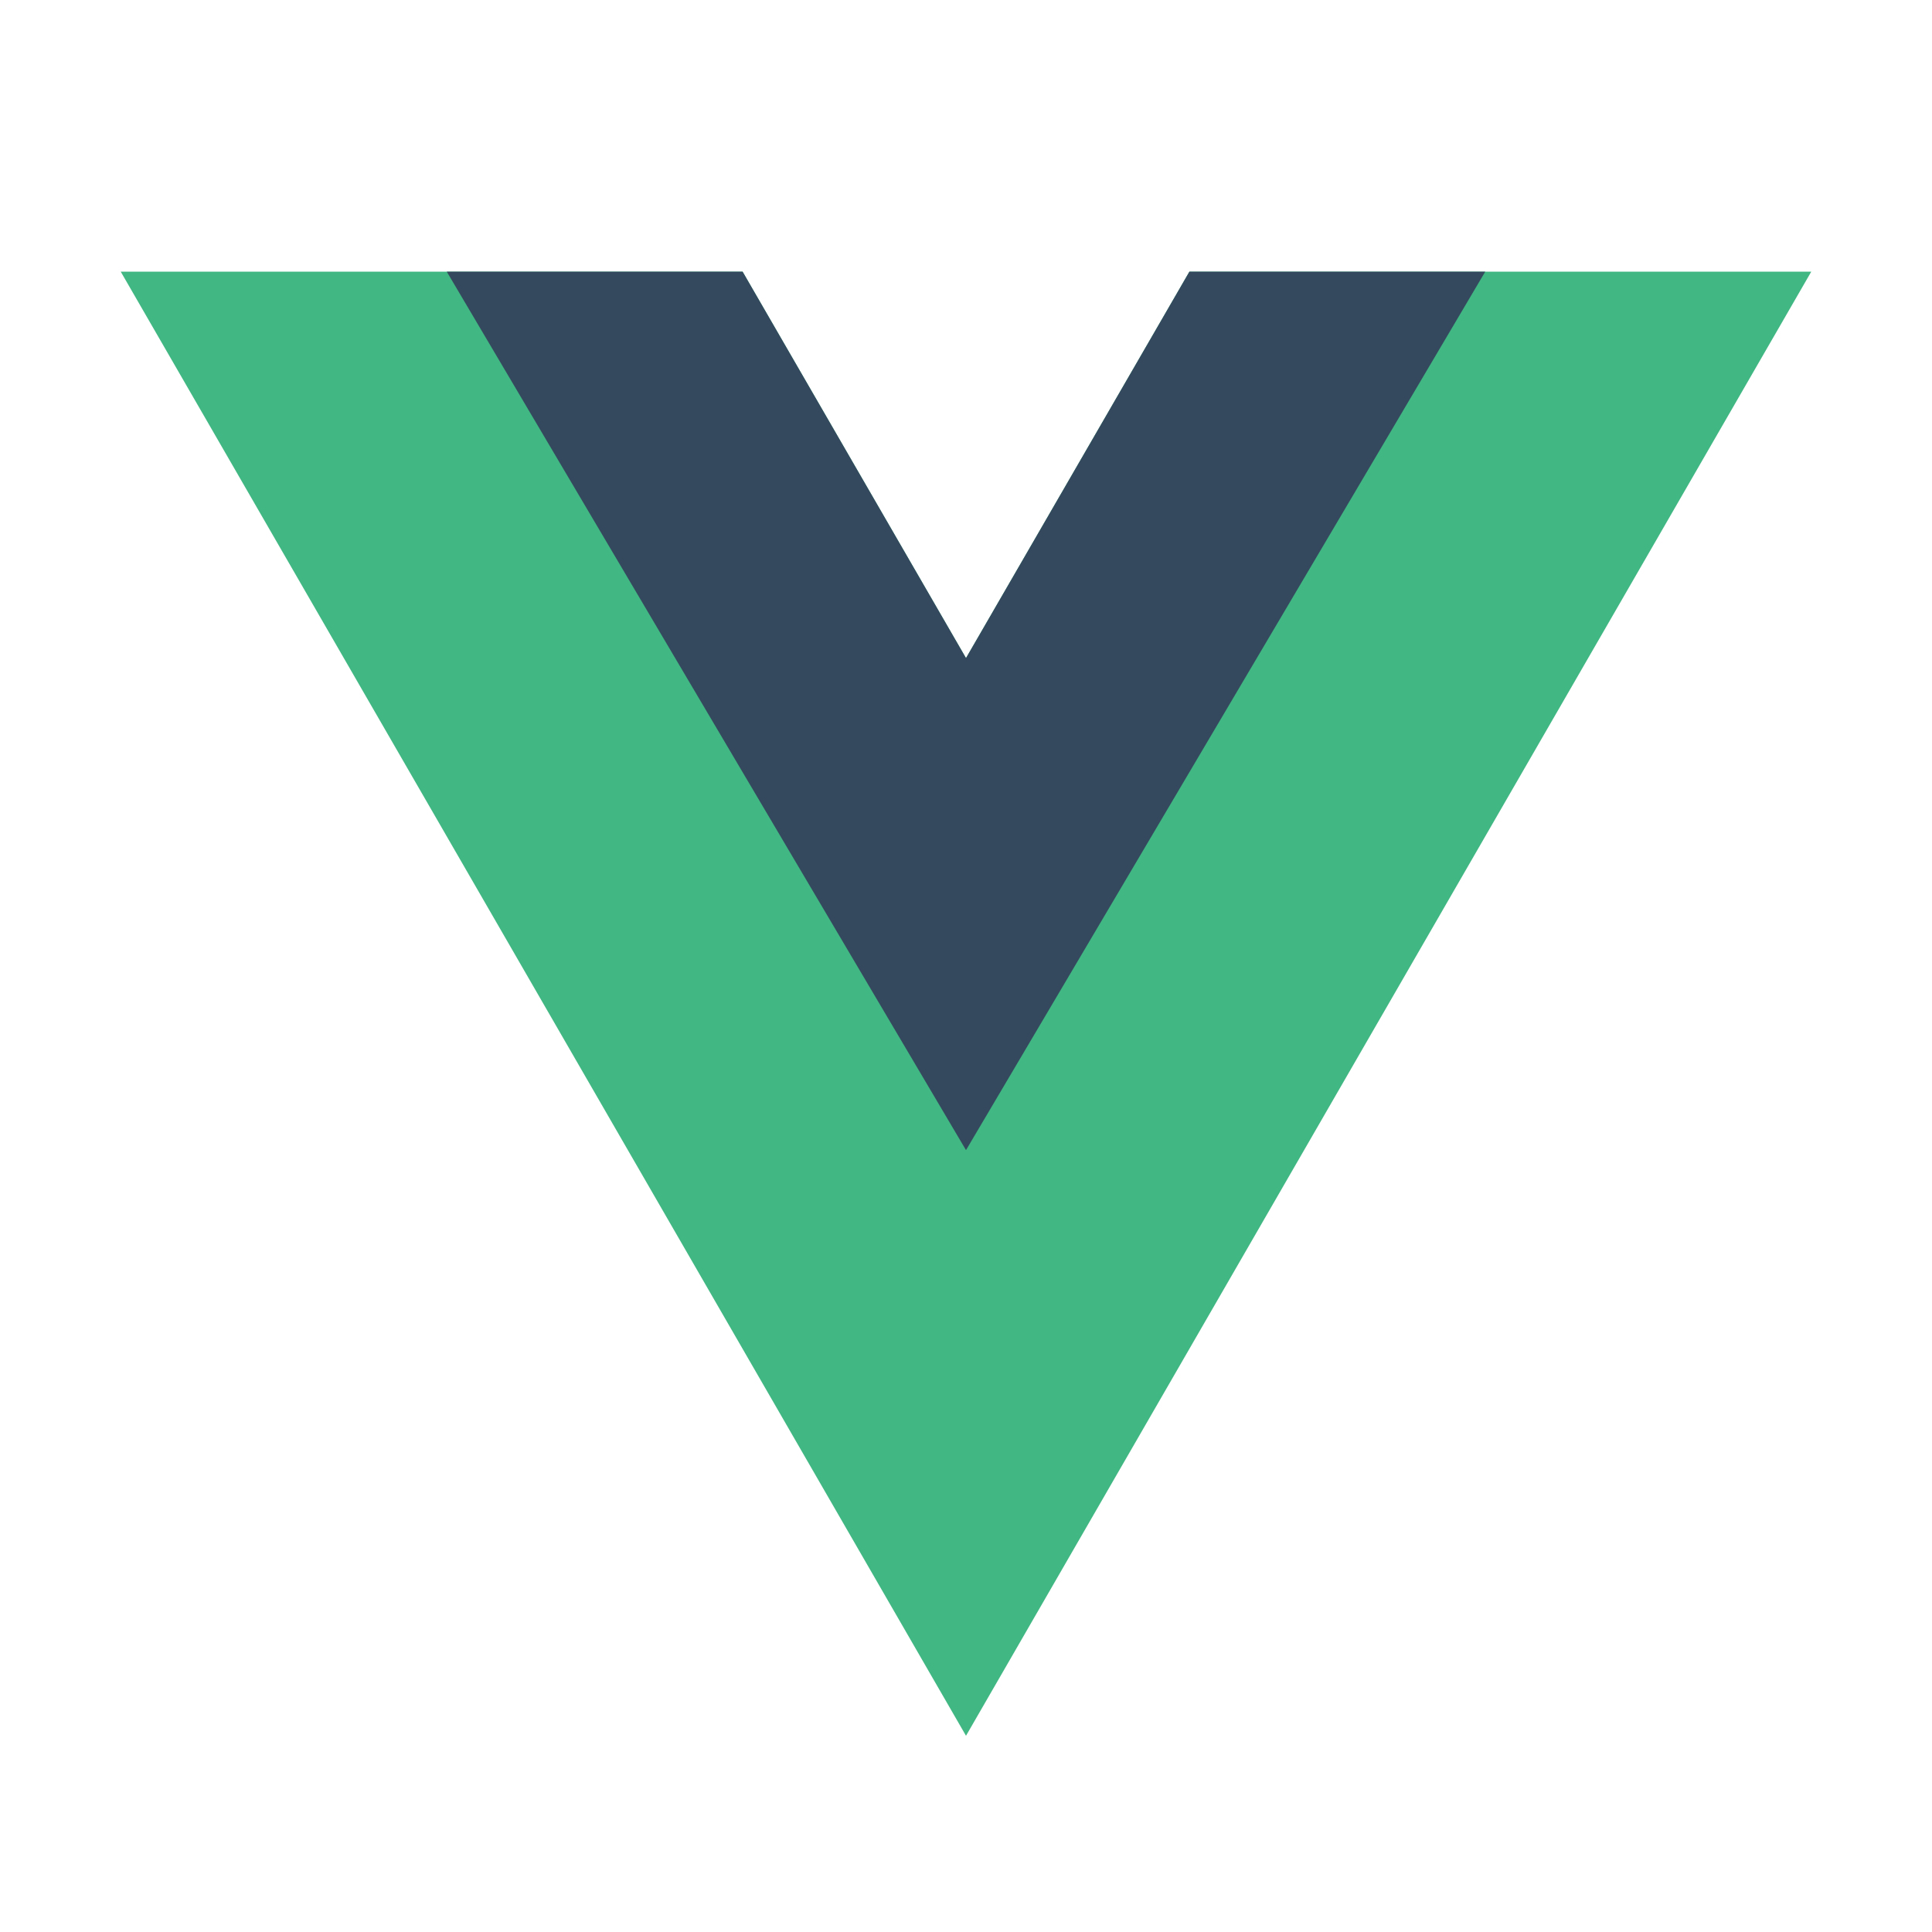
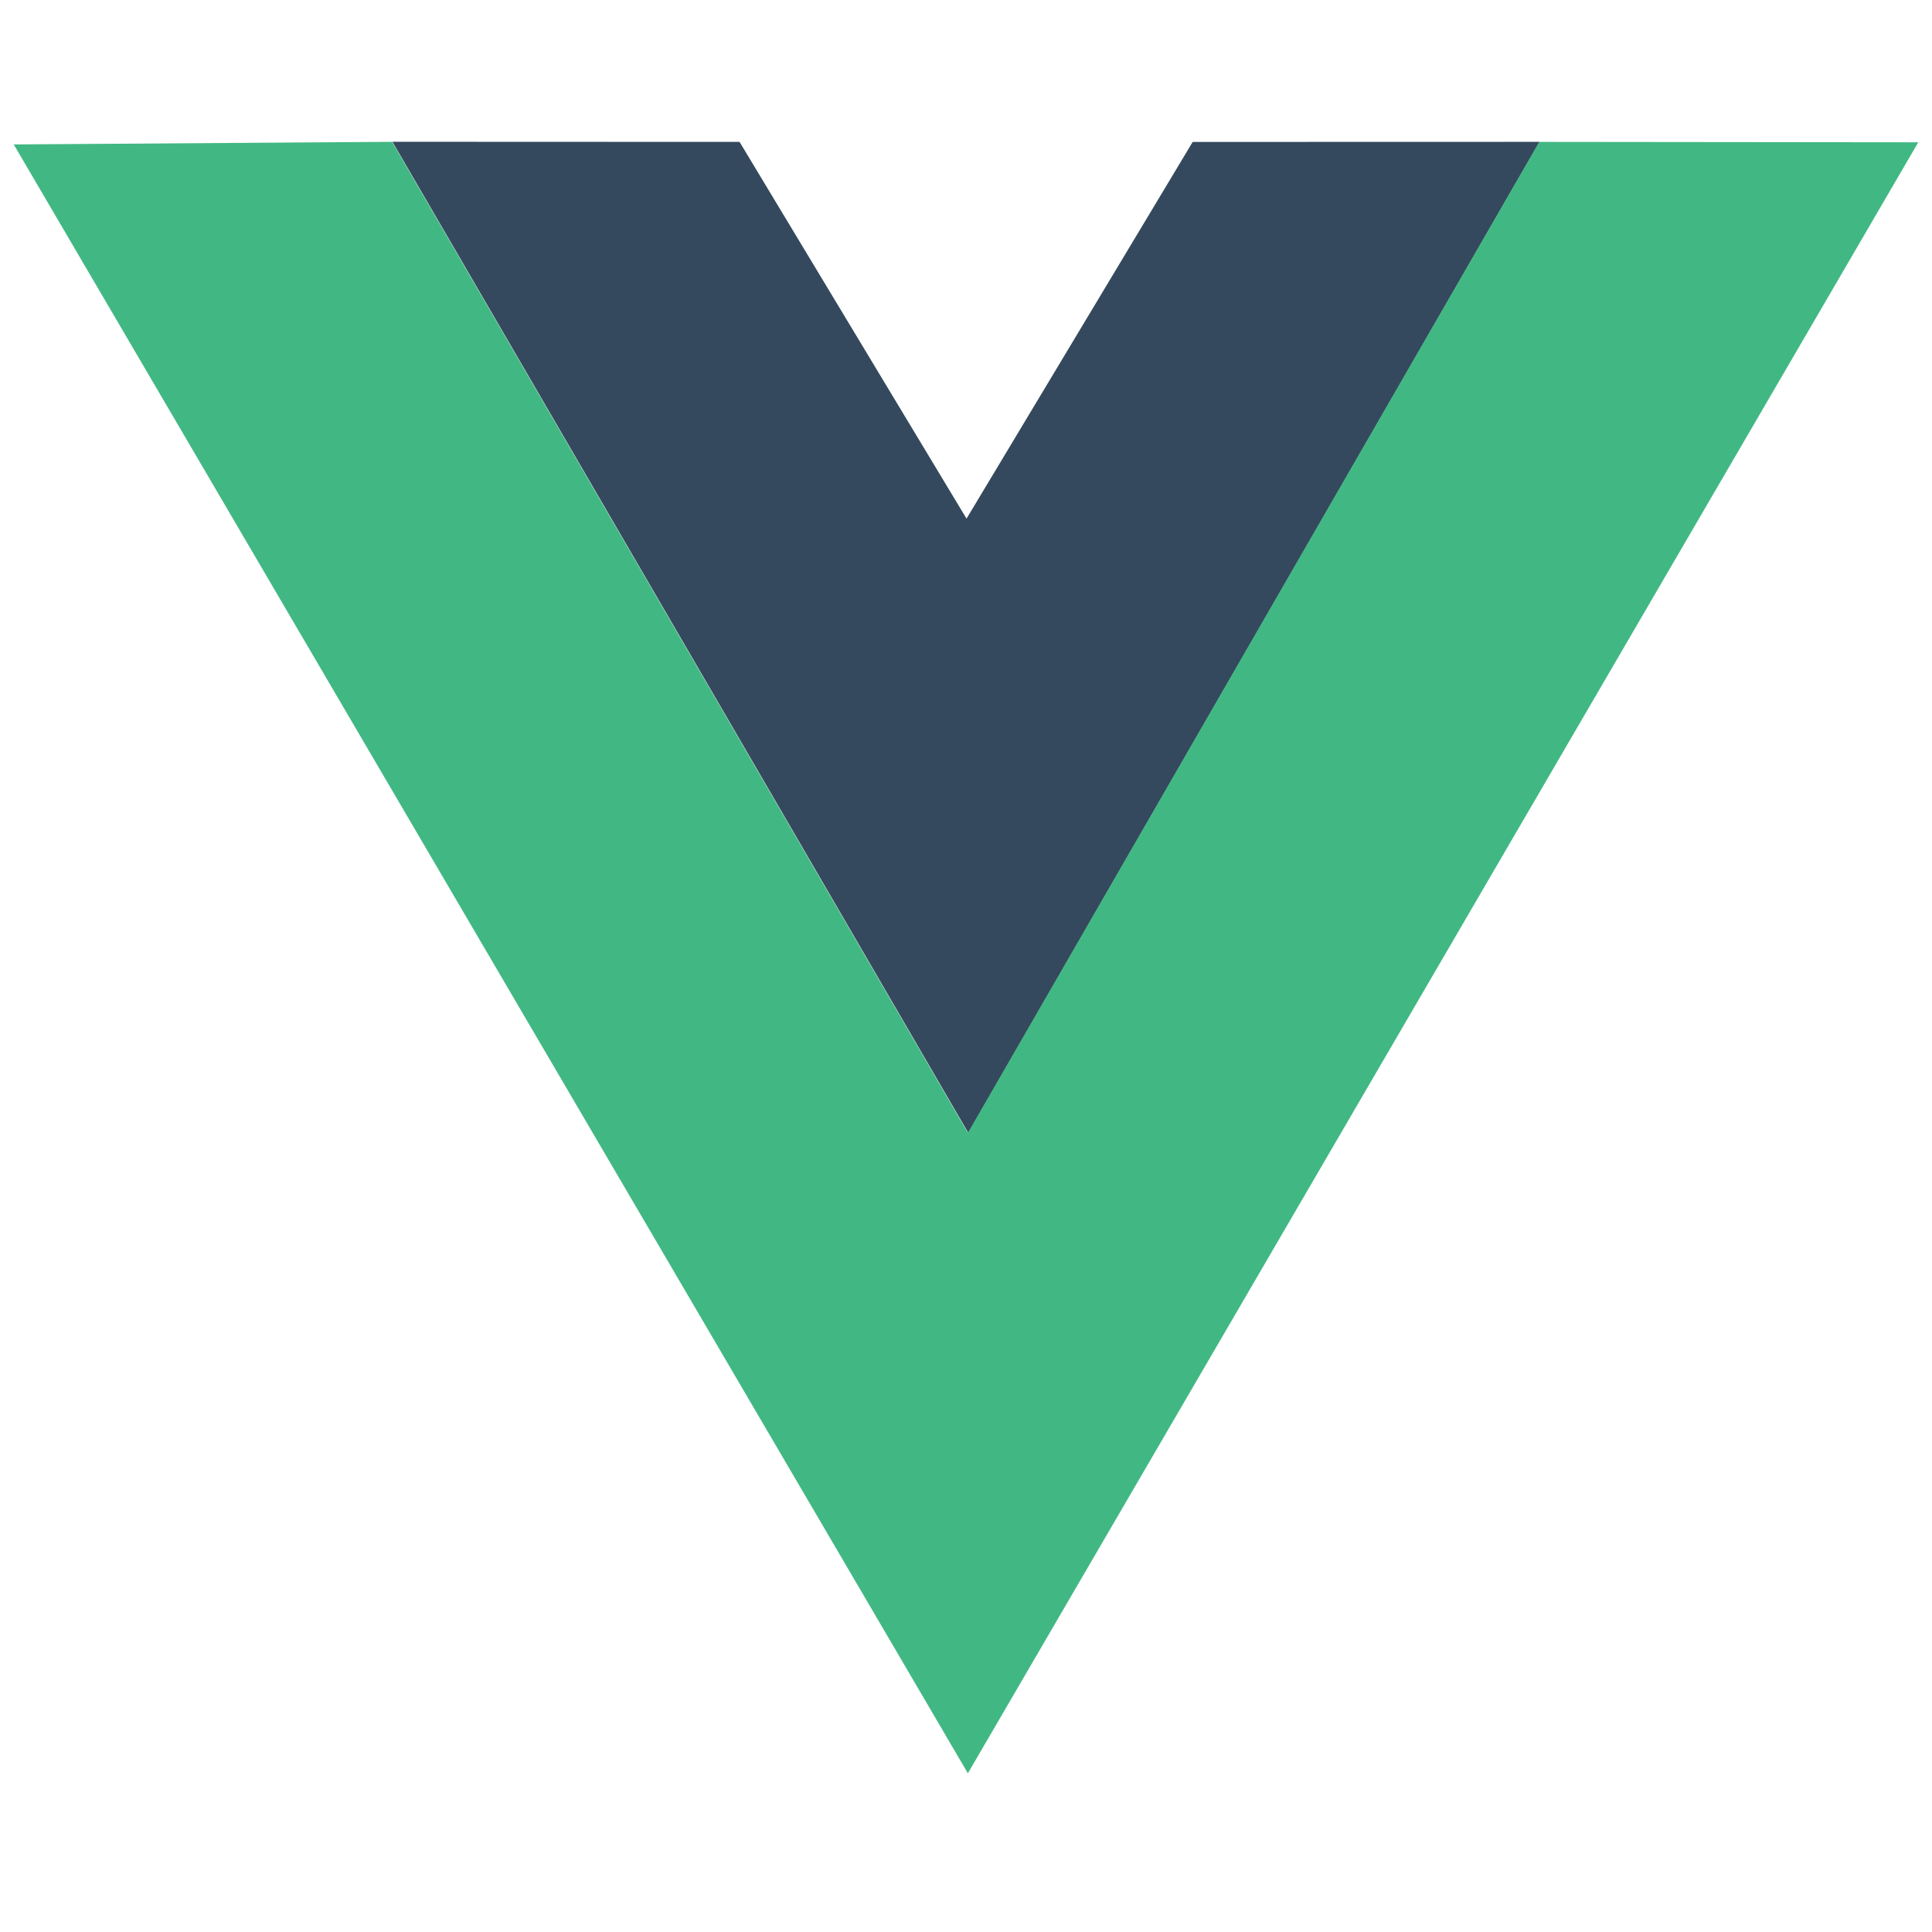
<svg xmlns="http://www.w3.org/2000/svg" viewBox="0 0 128 128">
-   <path fill="#41B883" d="M78.8 18L64 43.6 49.2 18H8l56 97 56-97H78.8z" />
-   <path fill="#35495E" d="M78.8 18L64 43.6 49.2 18H29.6L64 76.2 98.4 18H78.8z" />
+   <path d="M0 8.934l49.854.158 14.167 24.47 14.432-24.47L128 8.935l-63.834 110.14zm126.98.637l-24.36.02-38.476 66.053L25.691 9.592.942 9.572l63.211 107.89zm-25.149-.008l-22.745.168-15.053 24.647L49.216 9.73l-22.794-.168 37.731 64.476zm-75.834-.17l23.002.009m-23.002-.01l23.002.01" fill="none" />
+   <path d="M25.997 9.393l23.002.009L64.035 34.36 79.018 9.404 102 9.398 64.15 75.053z" fill="#35495e" />
+   <path d="M.91 9.569l25.067-.172 38.15 65.659L101.98 9.401l25.11.026-62.966 108.06z" fill="#41b883" />
</svg>
